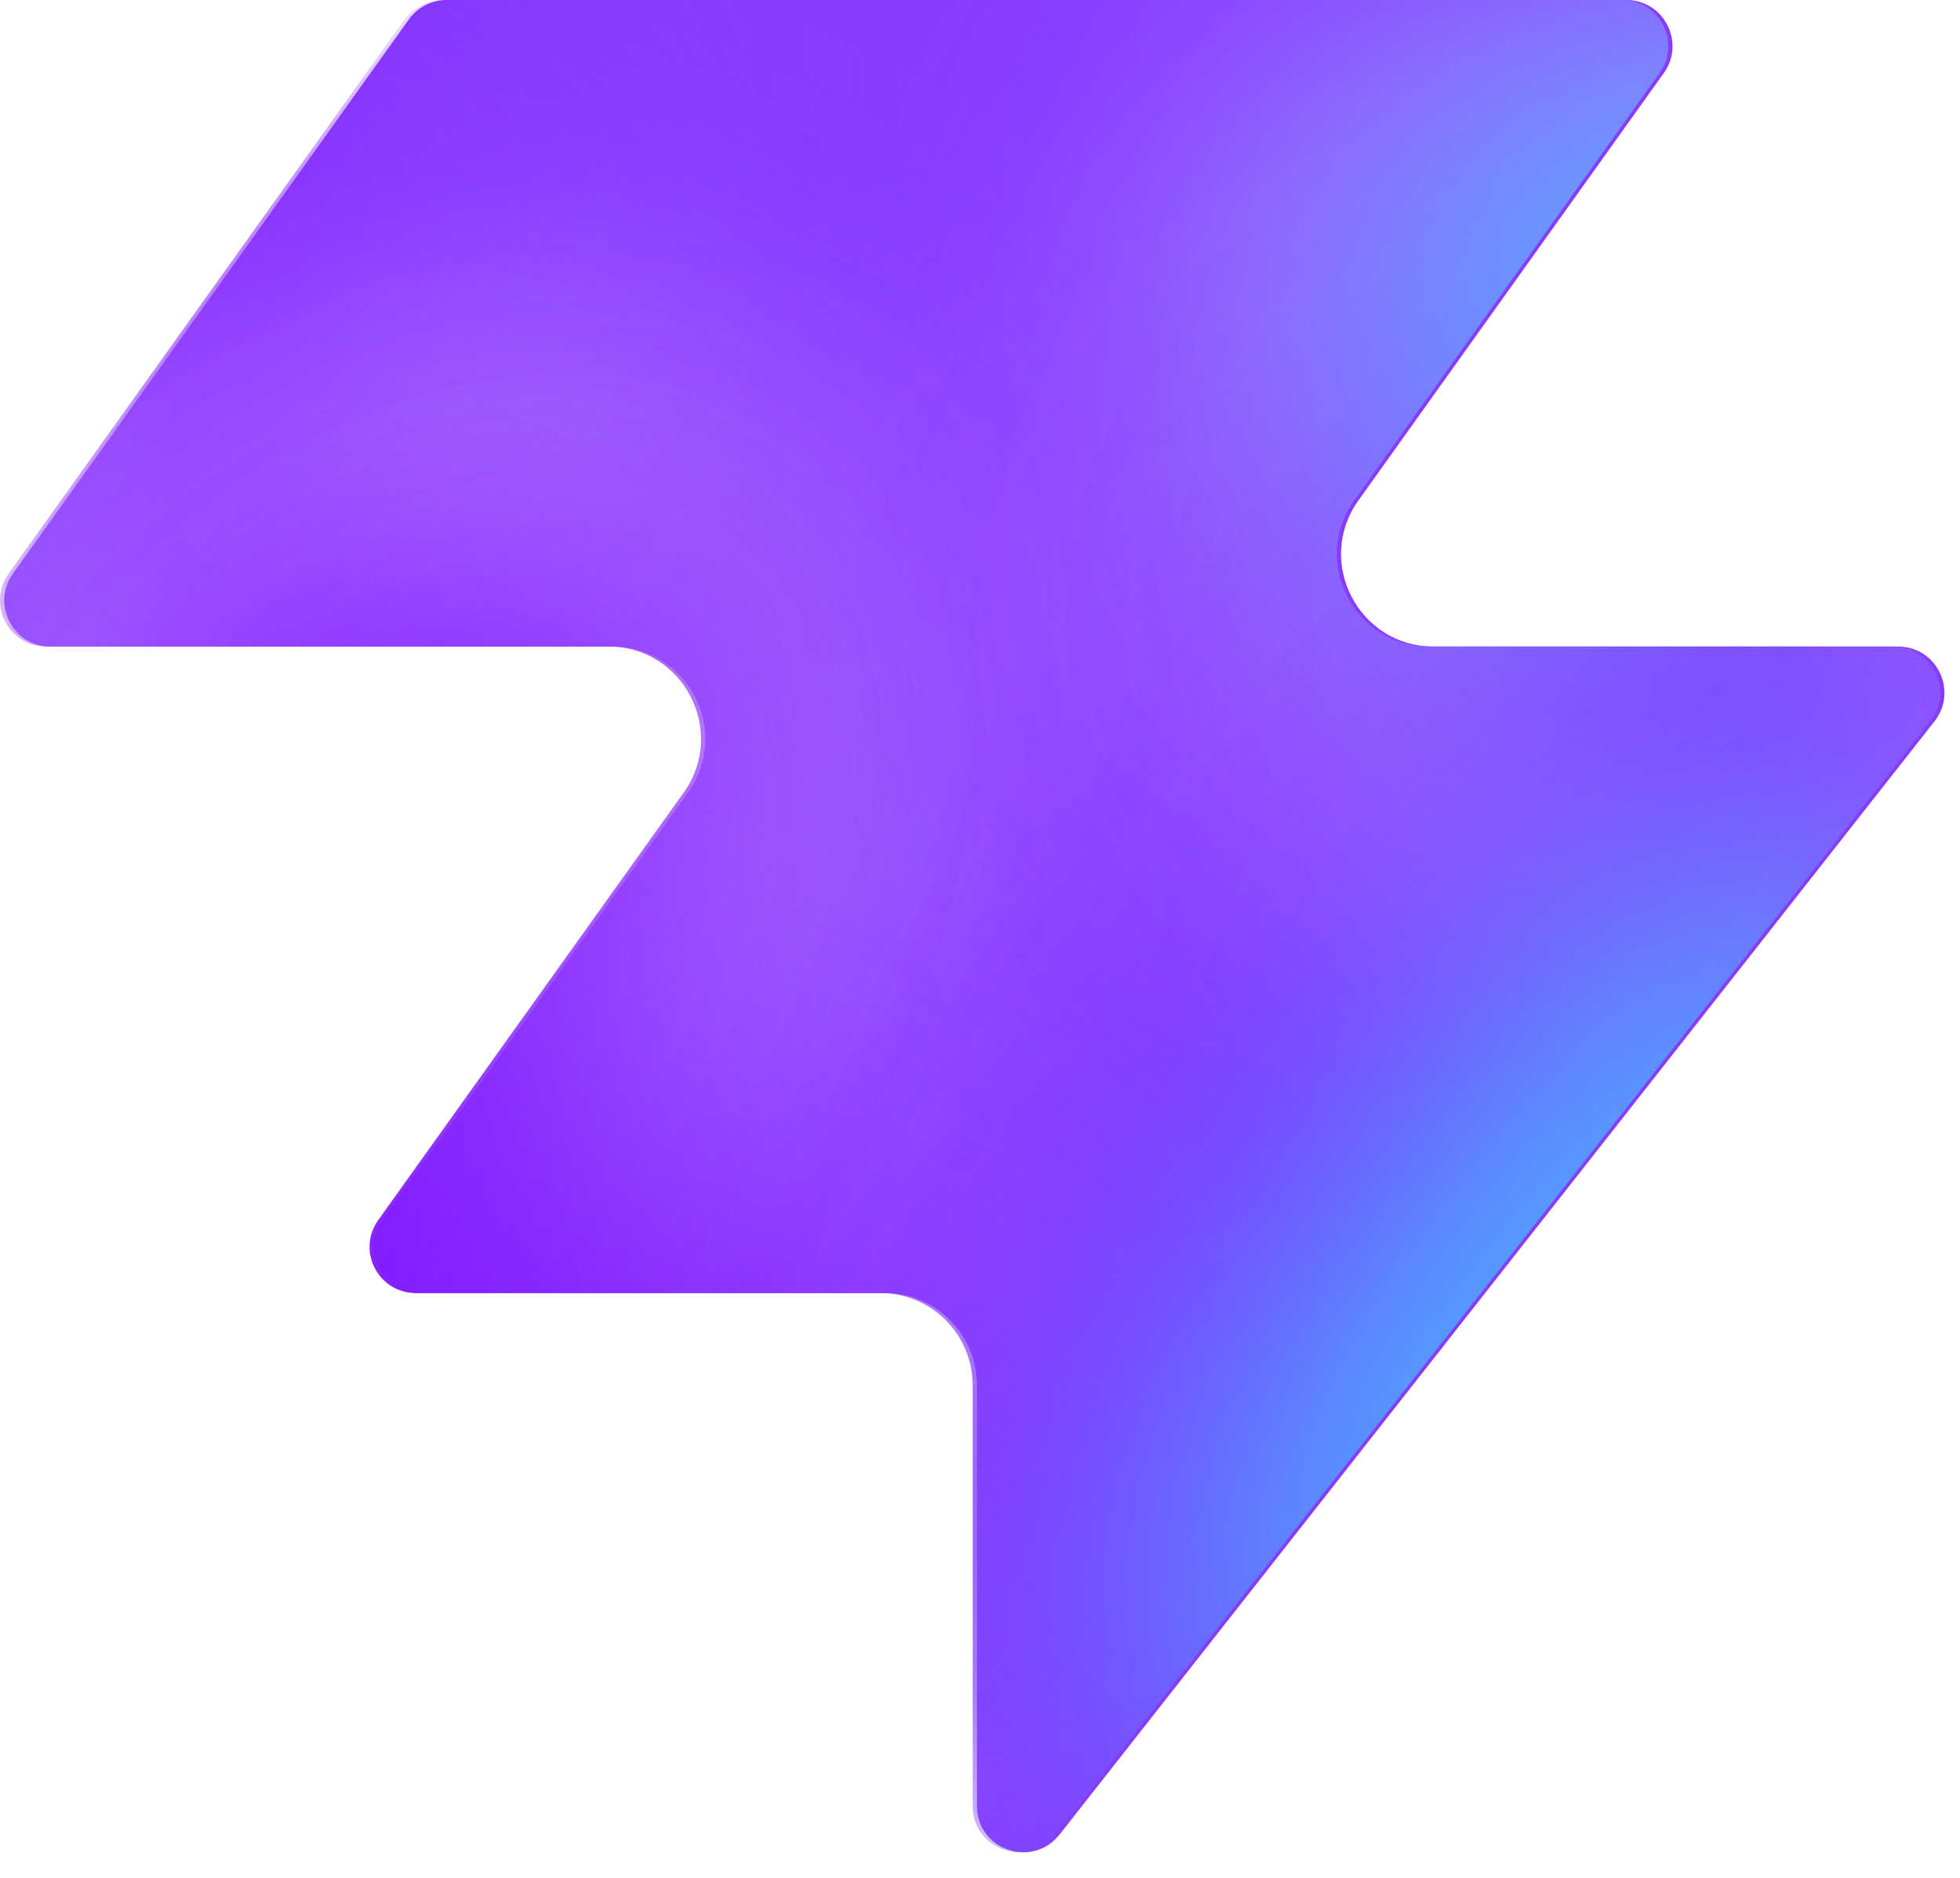
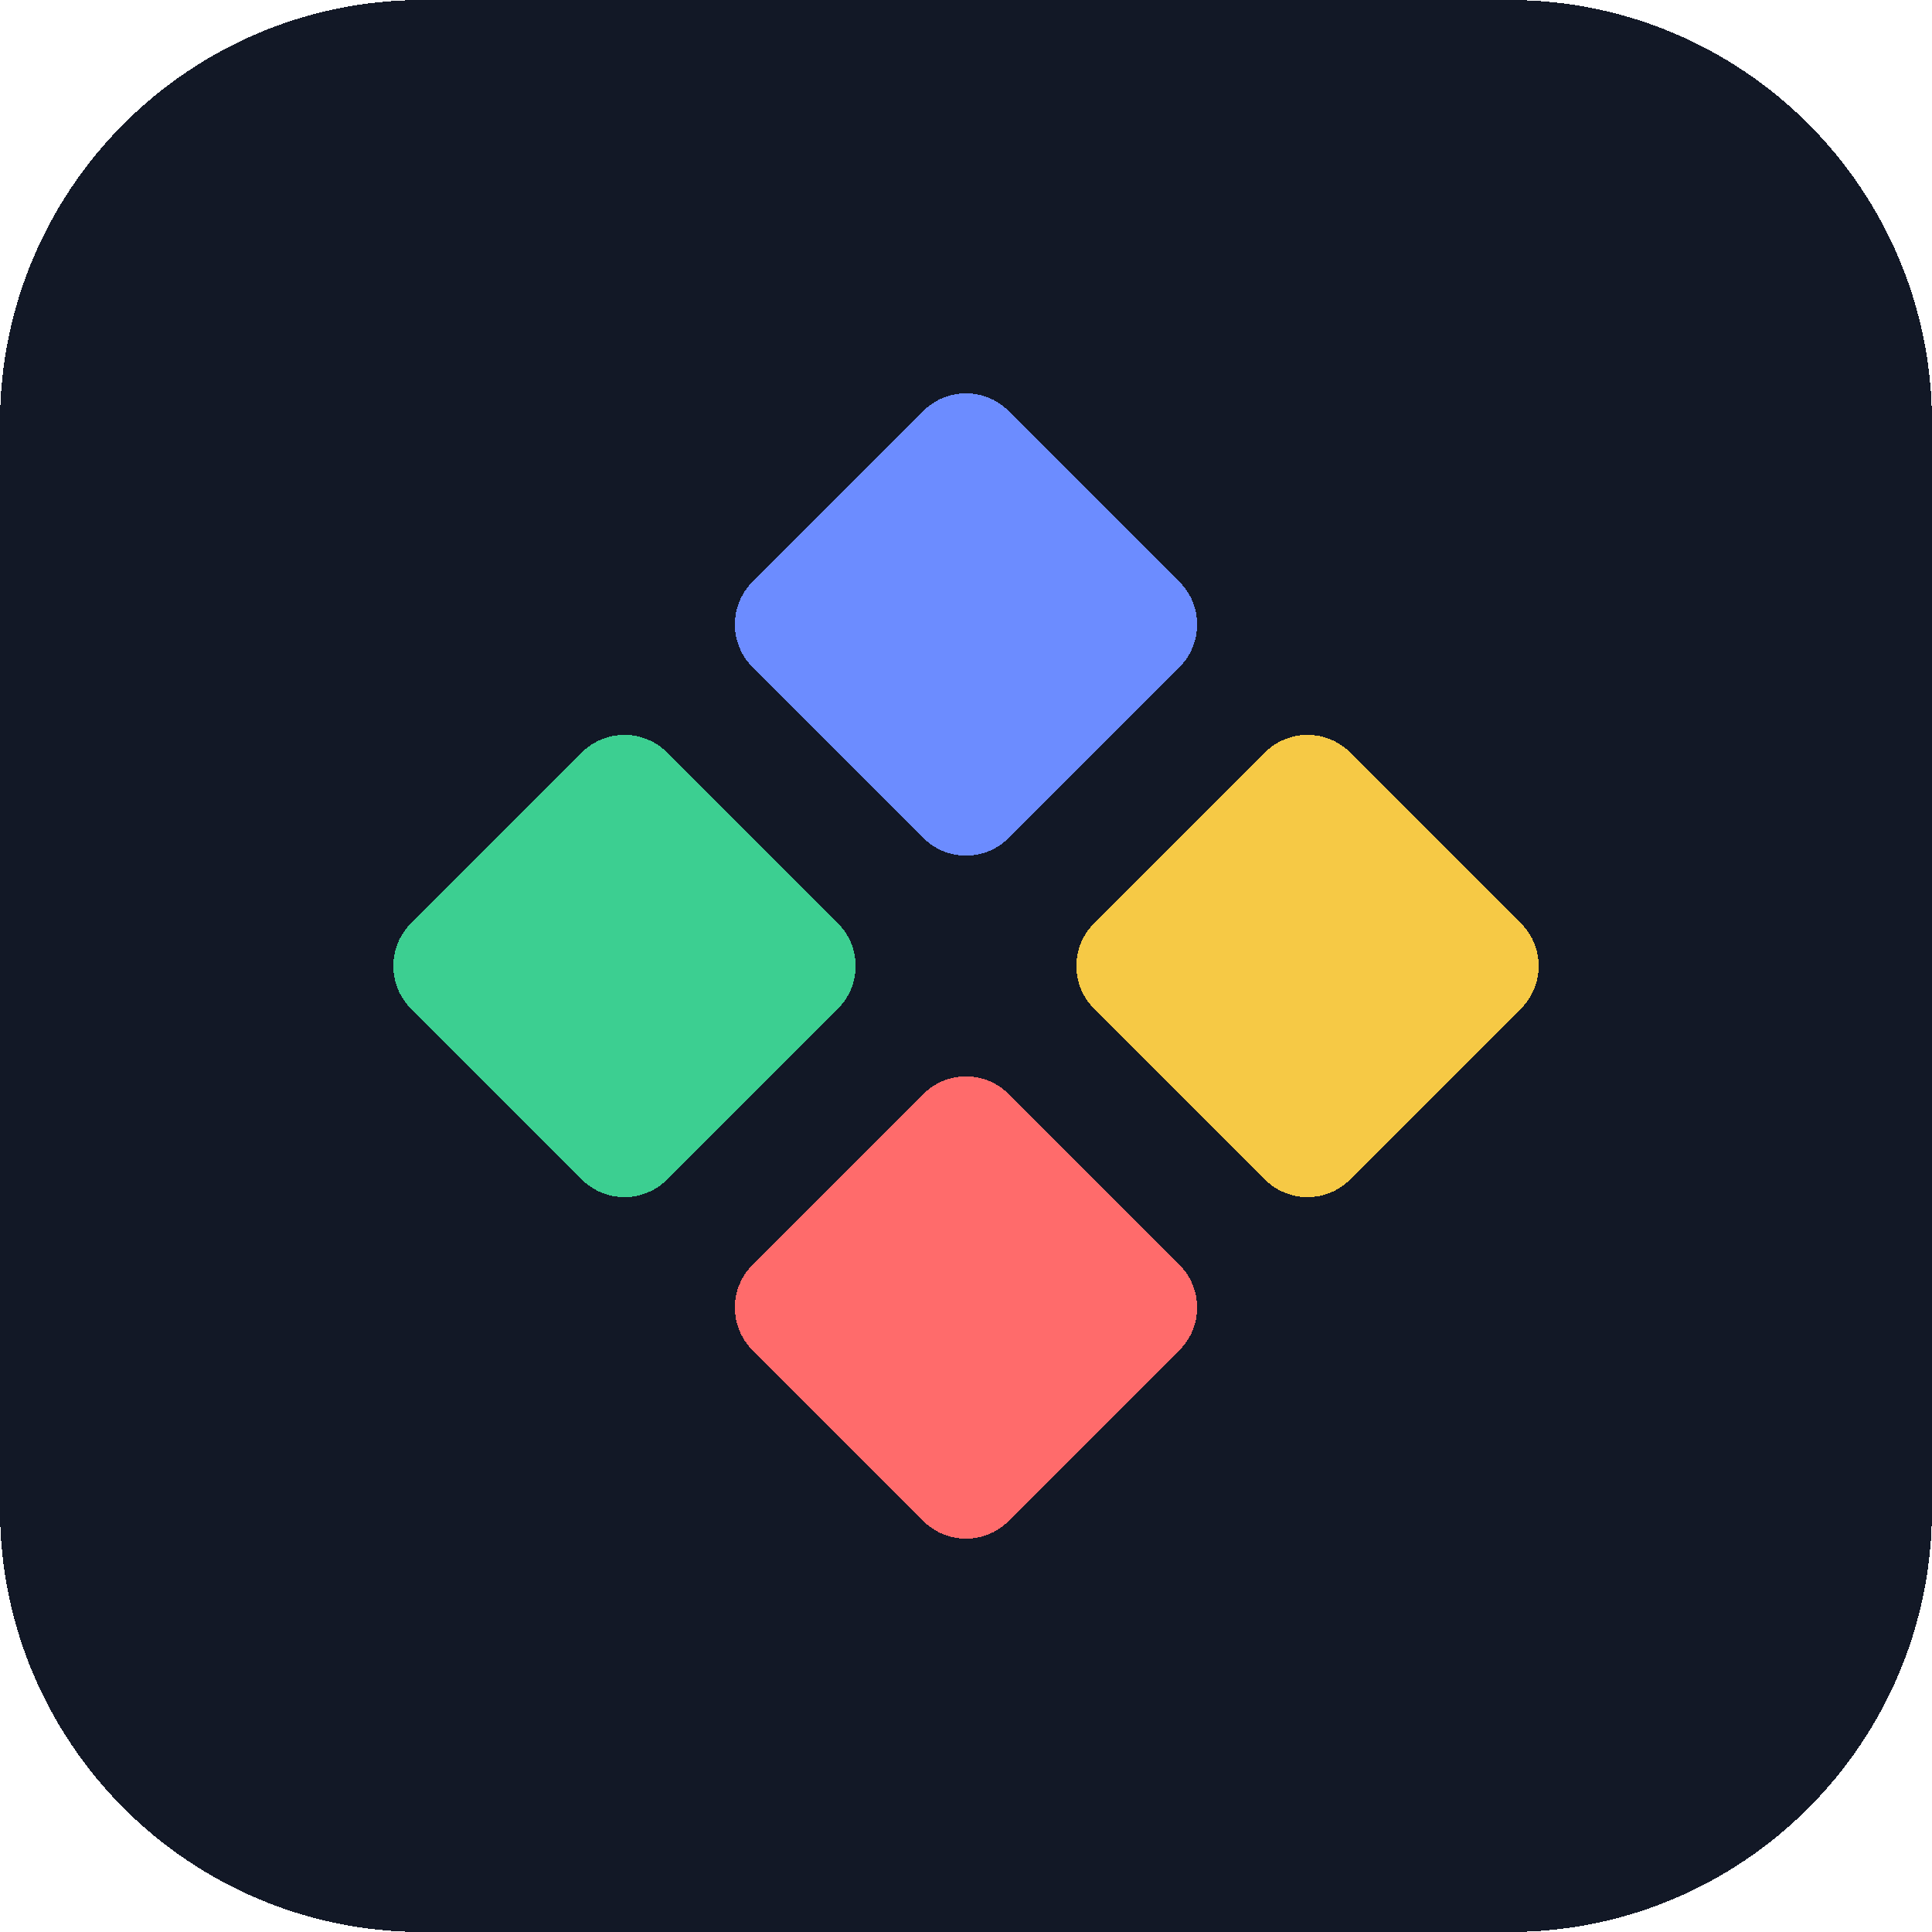
- <svg xmlns="http://www.w3.org/2000/svg" width="48" height="46" fill="none" viewBox="0 0 48 46">
-   <path fill="#863bff" d="M25.946 44.938c-.664.845-2.021.375-2.021-.698V33.937a2.26 2.26 0 0 0-2.262-2.262H10.287c-.92 0-1.456-1.04-.92-1.788l7.48-10.471c1.07-1.497 0-3.578-1.842-3.578H1.237c-.92 0-1.456-1.04-.92-1.788L10.013.474c.214-.297.556-.474.92-.474h28.894c.92 0 1.456 1.04.92 1.788l-7.48 10.471c-1.07 1.498 0 3.579 1.842 3.579h11.377c.943 0 1.473 1.088.89 1.83L25.947 44.94z" style="fill:#863bff;fill:color(display-p3 .525 .23 1);fill-opacity:1" />
-   <mask id="a" width="48" height="46" x="0" y="0" maskUnits="userSpaceOnUse" style="mask-type:alpha">
-     <path fill="#000" d="M25.842 44.938c-.664.844-2.021.375-2.021-.698V33.937a2.26 2.26 0 0 0-2.262-2.262H10.183c-.92 0-1.456-1.04-.92-1.788l7.48-10.471c1.07-1.498 0-3.579-1.842-3.579H1.133c-.92 0-1.456-1.04-.92-1.787L9.91.473c.214-.297.556-.474.92-.474h28.894c.92 0 1.456 1.04.92 1.788l-7.48 10.471c-1.07 1.498 0 3.578 1.842 3.578h11.377c.943 0 1.473 1.088.89 1.832L25.843 44.94z" style="fill:#000;fill-opacity:1" />
-   </mask>
-   <g mask="url(#a)">
-     <g filter="url(#b)">
-       <ellipse cx="5.508" cy="14.704" fill="#ede6ff" rx="5.508" ry="14.704" style="fill:#ede6ff;fill:color(display-p3 .927 .903 1);fill-opacity:1" transform="matrix(.00324 1 1 -.00324 -4.47 31.516)" />
-     </g>
-     <g filter="url(#c)">
-       <ellipse cx="10.399" cy="29.851" fill="#ede6ff" rx="10.399" ry="29.851" style="fill:#ede6ff;fill:color(display-p3 .927 .903 1);fill-opacity:1" transform="matrix(.00324 1 1 -.00324 -39.328 7.883)" />
-     </g>
-     <g filter="url(#d)">
-       <ellipse cx="5.508" cy="30.487" fill="#7e14ff" rx="5.508" ry="30.487" style="fill:#7e14ff;fill:color(display-p3 .492 .077 1);fill-opacity:1" transform="rotate(89.814 -25.913 -14.639)scale(1 -1)" />
-     </g>
-     <g filter="url(#e)">
-       <ellipse cx="5.508" cy="30.599" fill="#7e14ff" rx="5.508" ry="30.599" style="fill:#7e14ff;fill:color(display-p3 .492 .077 1);fill-opacity:1" transform="rotate(89.814 -32.644 -3.334)scale(1 -1)" />
-     </g>
-     <g filter="url(#f)">
-       <ellipse cx="5.508" cy="30.599" fill="#7e14ff" rx="5.508" ry="30.599" style="fill:#7e14ff;fill:color(display-p3 .492 .077 1);fill-opacity:1" transform="matrix(.00324 1 1 -.00324 -34.34 30.47)" />
-     </g>
-     <g filter="url(#g)">
-       <ellipse cx="14.072" cy="22.078" fill="#ede6ff" rx="14.072" ry="22.078" style="fill:#ede6ff;fill:color(display-p3 .927 .903 1);fill-opacity:1" transform="rotate(93.35 24.506 48.493)scale(-1 1)" />
-     </g>
-     <g filter="url(#h)">
-       <ellipse cx="3.47" cy="21.501" fill="#7e14ff" rx="3.47" ry="21.501" style="fill:#7e14ff;fill:color(display-p3 .492 .077 1);fill-opacity:1" transform="rotate(89.009 28.708 47.59)scale(-1 1)" />
-     </g>
-     <g filter="url(#i)">
-       <ellipse cx="3.47" cy="21.501" fill="#7e14ff" rx="3.47" ry="21.501" style="fill:#7e14ff;fill:color(display-p3 .492 .077 1);fill-opacity:1" transform="rotate(89.009 28.708 47.59)scale(-1 1)" />
-     </g>
-     <g filter="url(#j)">
-       <ellipse cx=".387" cy="8.972" fill="#7e14ff" rx="4.407" ry="29.108" style="fill:#7e14ff;fill:color(display-p3 .492 .077 1);fill-opacity:1" transform="rotate(39.51 .387 8.972)" />
-     </g>
-     <g filter="url(#k)">
-       <ellipse cx="47.523" cy="-6.092" fill="#7e14ff" rx="4.407" ry="29.108" style="fill:#7e14ff;fill:color(display-p3 .492 .077 1);fill-opacity:1" transform="rotate(37.892 47.523 -6.092)" />
-     </g>
-     <g filter="url(#l)">
-       <ellipse cx="41.412" cy="6.333" fill="#47bfff" rx="5.971" ry="9.665" style="fill:#47bfff;fill:color(display-p3 .28 .748 1);fill-opacity:1" transform="rotate(37.892 41.412 6.333)" />
-     </g>
-     <g filter="url(#m)">
-       <ellipse cx="-1.879" cy="38.332" fill="#7e14ff" rx="4.407" ry="29.108" style="fill:#7e14ff;fill:color(display-p3 .492 .077 1);fill-opacity:1" transform="rotate(37.892 -1.88 38.332)" />
-     </g>
-     <g filter="url(#n)">
-       <ellipse cx="-1.879" cy="38.332" fill="#7e14ff" rx="4.407" ry="29.108" style="fill:#7e14ff;fill:color(display-p3 .492 .077 1);fill-opacity:1" transform="rotate(37.892 -1.88 38.332)" />
-     </g>
-     <g filter="url(#o)">
-       <ellipse cx="35.651" cy="29.907" fill="#7e14ff" rx="4.407" ry="29.108" style="fill:#7e14ff;fill:color(display-p3 .492 .077 1);fill-opacity:1" transform="rotate(37.892 35.651 29.907)" />
-     </g>
-     <g filter="url(#p)">
-       <ellipse cx="38.418" cy="32.4" fill="#47bfff" rx="5.971" ry="15.297" style="fill:#47bfff;fill:color(display-p3 .28 .748 1);fill-opacity:1" transform="rotate(37.892 38.418 32.4)" />
-     </g>
+ <svg xmlns="http://www.w3.org/2000/svg" viewBox="0 0 32 32" shape-rendering="crispEdges">
+   <rect width="32" height="32" rx="7" fill="#121826" />
+   <g transform="rotate(45 16 16)">
+     <rect x="9" y="9" width="6" height="6" rx="1" fill="#6c8cff" />
+     <rect x="17" y="9" width="6" height="6" rx="1" fill="#f6c945" />
+     <rect x="9" y="17" width="6" height="6" rx="1" fill="#3ccf91" />
+     <rect x="17" y="17" width="6" height="6" rx="1" fill="#ff6b6b" />
  </g>
-   <defs>
-     <filter id="b" width="60.045" height="41.654" x="-19.77" y="16.149" color-interpolation-filters="sRGB" filterUnits="userSpaceOnUse">
-       <feFlood flood-opacity="0" result="BackgroundImageFix" />
-       <feBlend in="SourceGraphic" in2="BackgroundImageFix" result="shape" />
-       <feGaussianBlur result="effect1_foregroundBlur_2002_17158" stdDeviation="7.659" />
-     </filter>
-     <filter id="c" width="90.34" height="51.437" x="-54.613" y="-7.533" color-interpolation-filters="sRGB" filterUnits="userSpaceOnUse">
-       <feFlood flood-opacity="0" result="BackgroundImageFix" />
-       <feBlend in="SourceGraphic" in2="BackgroundImageFix" result="shape" />
-       <feGaussianBlur result="effect1_foregroundBlur_2002_17158" stdDeviation="7.659" />
-     </filter>
-     <filter id="d" width="79.355" height="29.4" x="-49.64" y="2.03" color-interpolation-filters="sRGB" filterUnits="userSpaceOnUse">
-       <feFlood flood-opacity="0" result="BackgroundImageFix" />
-       <feBlend in="SourceGraphic" in2="BackgroundImageFix" result="shape" />
-       <feGaussianBlur result="effect1_foregroundBlur_2002_17158" stdDeviation="4.596" />
-     </filter>
-     <filter id="e" width="79.579" height="29.4" x="-45.045" y="20.029" color-interpolation-filters="sRGB" filterUnits="userSpaceOnUse">
-       <feFlood flood-opacity="0" result="BackgroundImageFix" />
-       <feBlend in="SourceGraphic" in2="BackgroundImageFix" result="shape" />
-       <feGaussianBlur result="effect1_foregroundBlur_2002_17158" stdDeviation="4.596" />
-     </filter>
-     <filter id="f" width="79.579" height="29.4" x="-43.513" y="21.178" color-interpolation-filters="sRGB" filterUnits="userSpaceOnUse">
-       <feFlood flood-opacity="0" result="BackgroundImageFix" />
-       <feBlend in="SourceGraphic" in2="BackgroundImageFix" result="shape" />
-       <feGaussianBlur result="effect1_foregroundBlur_2002_17158" stdDeviation="4.596" />
-     </filter>
-     <filter id="g" width="74.749" height="58.852" x="15.756" y="-17.901" color-interpolation-filters="sRGB" filterUnits="userSpaceOnUse">
-       <feFlood flood-opacity="0" result="BackgroundImageFix" />
-       <feBlend in="SourceGraphic" in2="BackgroundImageFix" result="shape" />
-       <feGaussianBlur result="effect1_foregroundBlur_2002_17158" stdDeviation="7.659" />
-     </filter>
-     <filter id="h" width="61.377" height="25.362" x="23.548" y="2.284" color-interpolation-filters="sRGB" filterUnits="userSpaceOnUse">
-       <feFlood flood-opacity="0" result="BackgroundImageFix" />
-       <feBlend in="SourceGraphic" in2="BackgroundImageFix" result="shape" />
-       <feGaussianBlur result="effect1_foregroundBlur_2002_17158" stdDeviation="4.596" />
-     </filter>
-     <filter id="i" width="61.377" height="25.362" x="23.548" y="2.284" color-interpolation-filters="sRGB" filterUnits="userSpaceOnUse">
-       <feFlood flood-opacity="0" result="BackgroundImageFix" />
-       <feBlend in="SourceGraphic" in2="BackgroundImageFix" result="shape" />
-       <feGaussianBlur result="effect1_foregroundBlur_2002_17158" stdDeviation="4.596" />
-     </filter>
-     <filter id="j" width="56.045" height="63.649" x="-27.636" y="-22.853" color-interpolation-filters="sRGB" filterUnits="userSpaceOnUse">
-       <feFlood flood-opacity="0" result="BackgroundImageFix" />
-       <feBlend in="SourceGraphic" in2="BackgroundImageFix" result="shape" />
-       <feGaussianBlur result="effect1_foregroundBlur_2002_17158" stdDeviation="4.596" />
-     </filter>
-     <filter id="k" width="54.814" height="64.646" x="20.116" y="-38.415" color-interpolation-filters="sRGB" filterUnits="userSpaceOnUse">
-       <feFlood flood-opacity="0" result="BackgroundImageFix" />
-       <feBlend in="SourceGraphic" in2="BackgroundImageFix" result="shape" />
-       <feGaussianBlur result="effect1_foregroundBlur_2002_17158" stdDeviation="4.596" />
-     </filter>
-     <filter id="l" width="33.541" height="35.313" x="24.641" y="-11.323" color-interpolation-filters="sRGB" filterUnits="userSpaceOnUse">
-       <feFlood flood-opacity="0" result="BackgroundImageFix" />
-       <feBlend in="SourceGraphic" in2="BackgroundImageFix" result="shape" />
-       <feGaussianBlur result="effect1_foregroundBlur_2002_17158" stdDeviation="4.596" />
-     </filter>
-     <filter id="m" width="54.814" height="64.646" x="-29.286" y="6.009" color-interpolation-filters="sRGB" filterUnits="userSpaceOnUse">
-       <feFlood flood-opacity="0" result="BackgroundImageFix" />
-       <feBlend in="SourceGraphic" in2="BackgroundImageFix" result="shape" />
-       <feGaussianBlur result="effect1_foregroundBlur_2002_17158" stdDeviation="4.596" />
-     </filter>
-     <filter id="n" width="54.814" height="64.646" x="-29.286" y="6.009" color-interpolation-filters="sRGB" filterUnits="userSpaceOnUse">
-       <feFlood flood-opacity="0" result="BackgroundImageFix" />
-       <feBlend in="SourceGraphic" in2="BackgroundImageFix" result="shape" />
-       <feGaussianBlur result="effect1_foregroundBlur_2002_17158" stdDeviation="4.596" />
-     </filter>
-     <filter id="o" width="54.814" height="64.646" x="8.244" y="-2.416" color-interpolation-filters="sRGB" filterUnits="userSpaceOnUse">
-       <feFlood flood-opacity="0" result="BackgroundImageFix" />
-       <feBlend in="SourceGraphic" in2="BackgroundImageFix" result="shape" />
-       <feGaussianBlur result="effect1_foregroundBlur_2002_17158" stdDeviation="4.596" />
-     </filter>
-     <filter id="p" width="39.409" height="43.623" x="18.713" y="10.588" color-interpolation-filters="sRGB" filterUnits="userSpaceOnUse">
-       <feFlood flood-opacity="0" result="BackgroundImageFix" />
-       <feBlend in="SourceGraphic" in2="BackgroundImageFix" result="shape" />
-       <feGaussianBlur result="effect1_foregroundBlur_2002_17158" stdDeviation="4.596" />
-     </filter>
-   </defs>
</svg>
